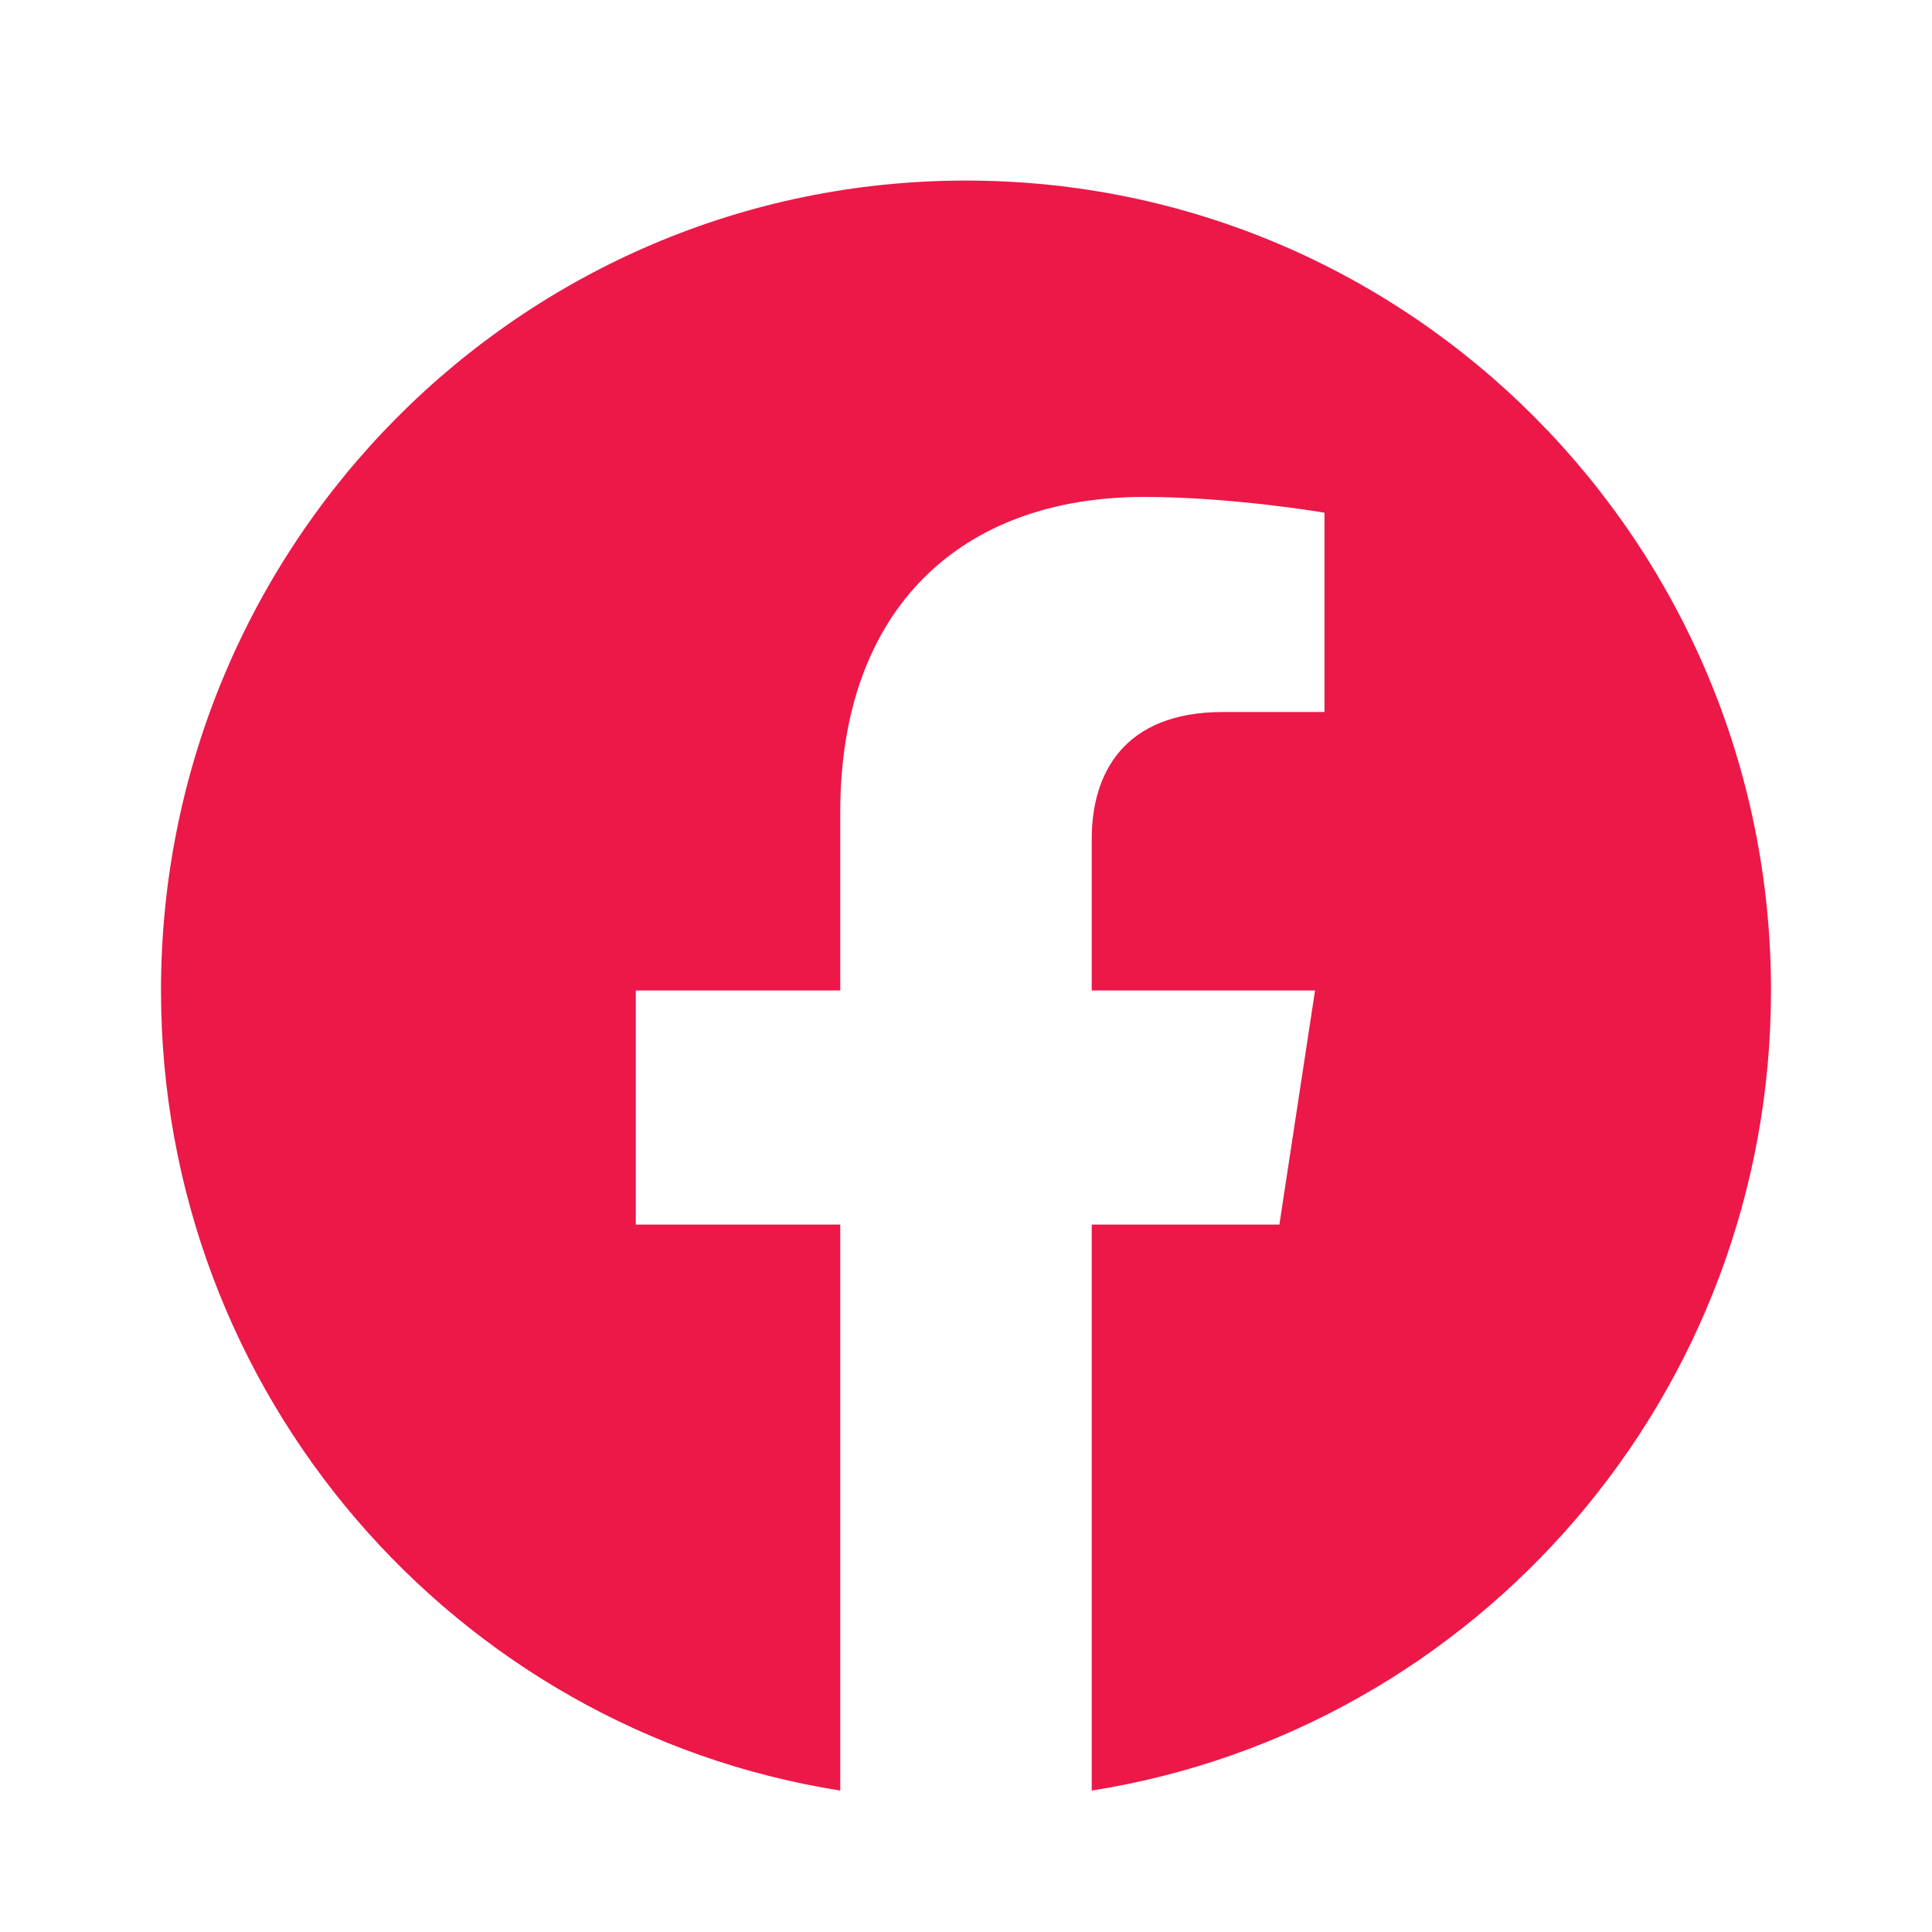
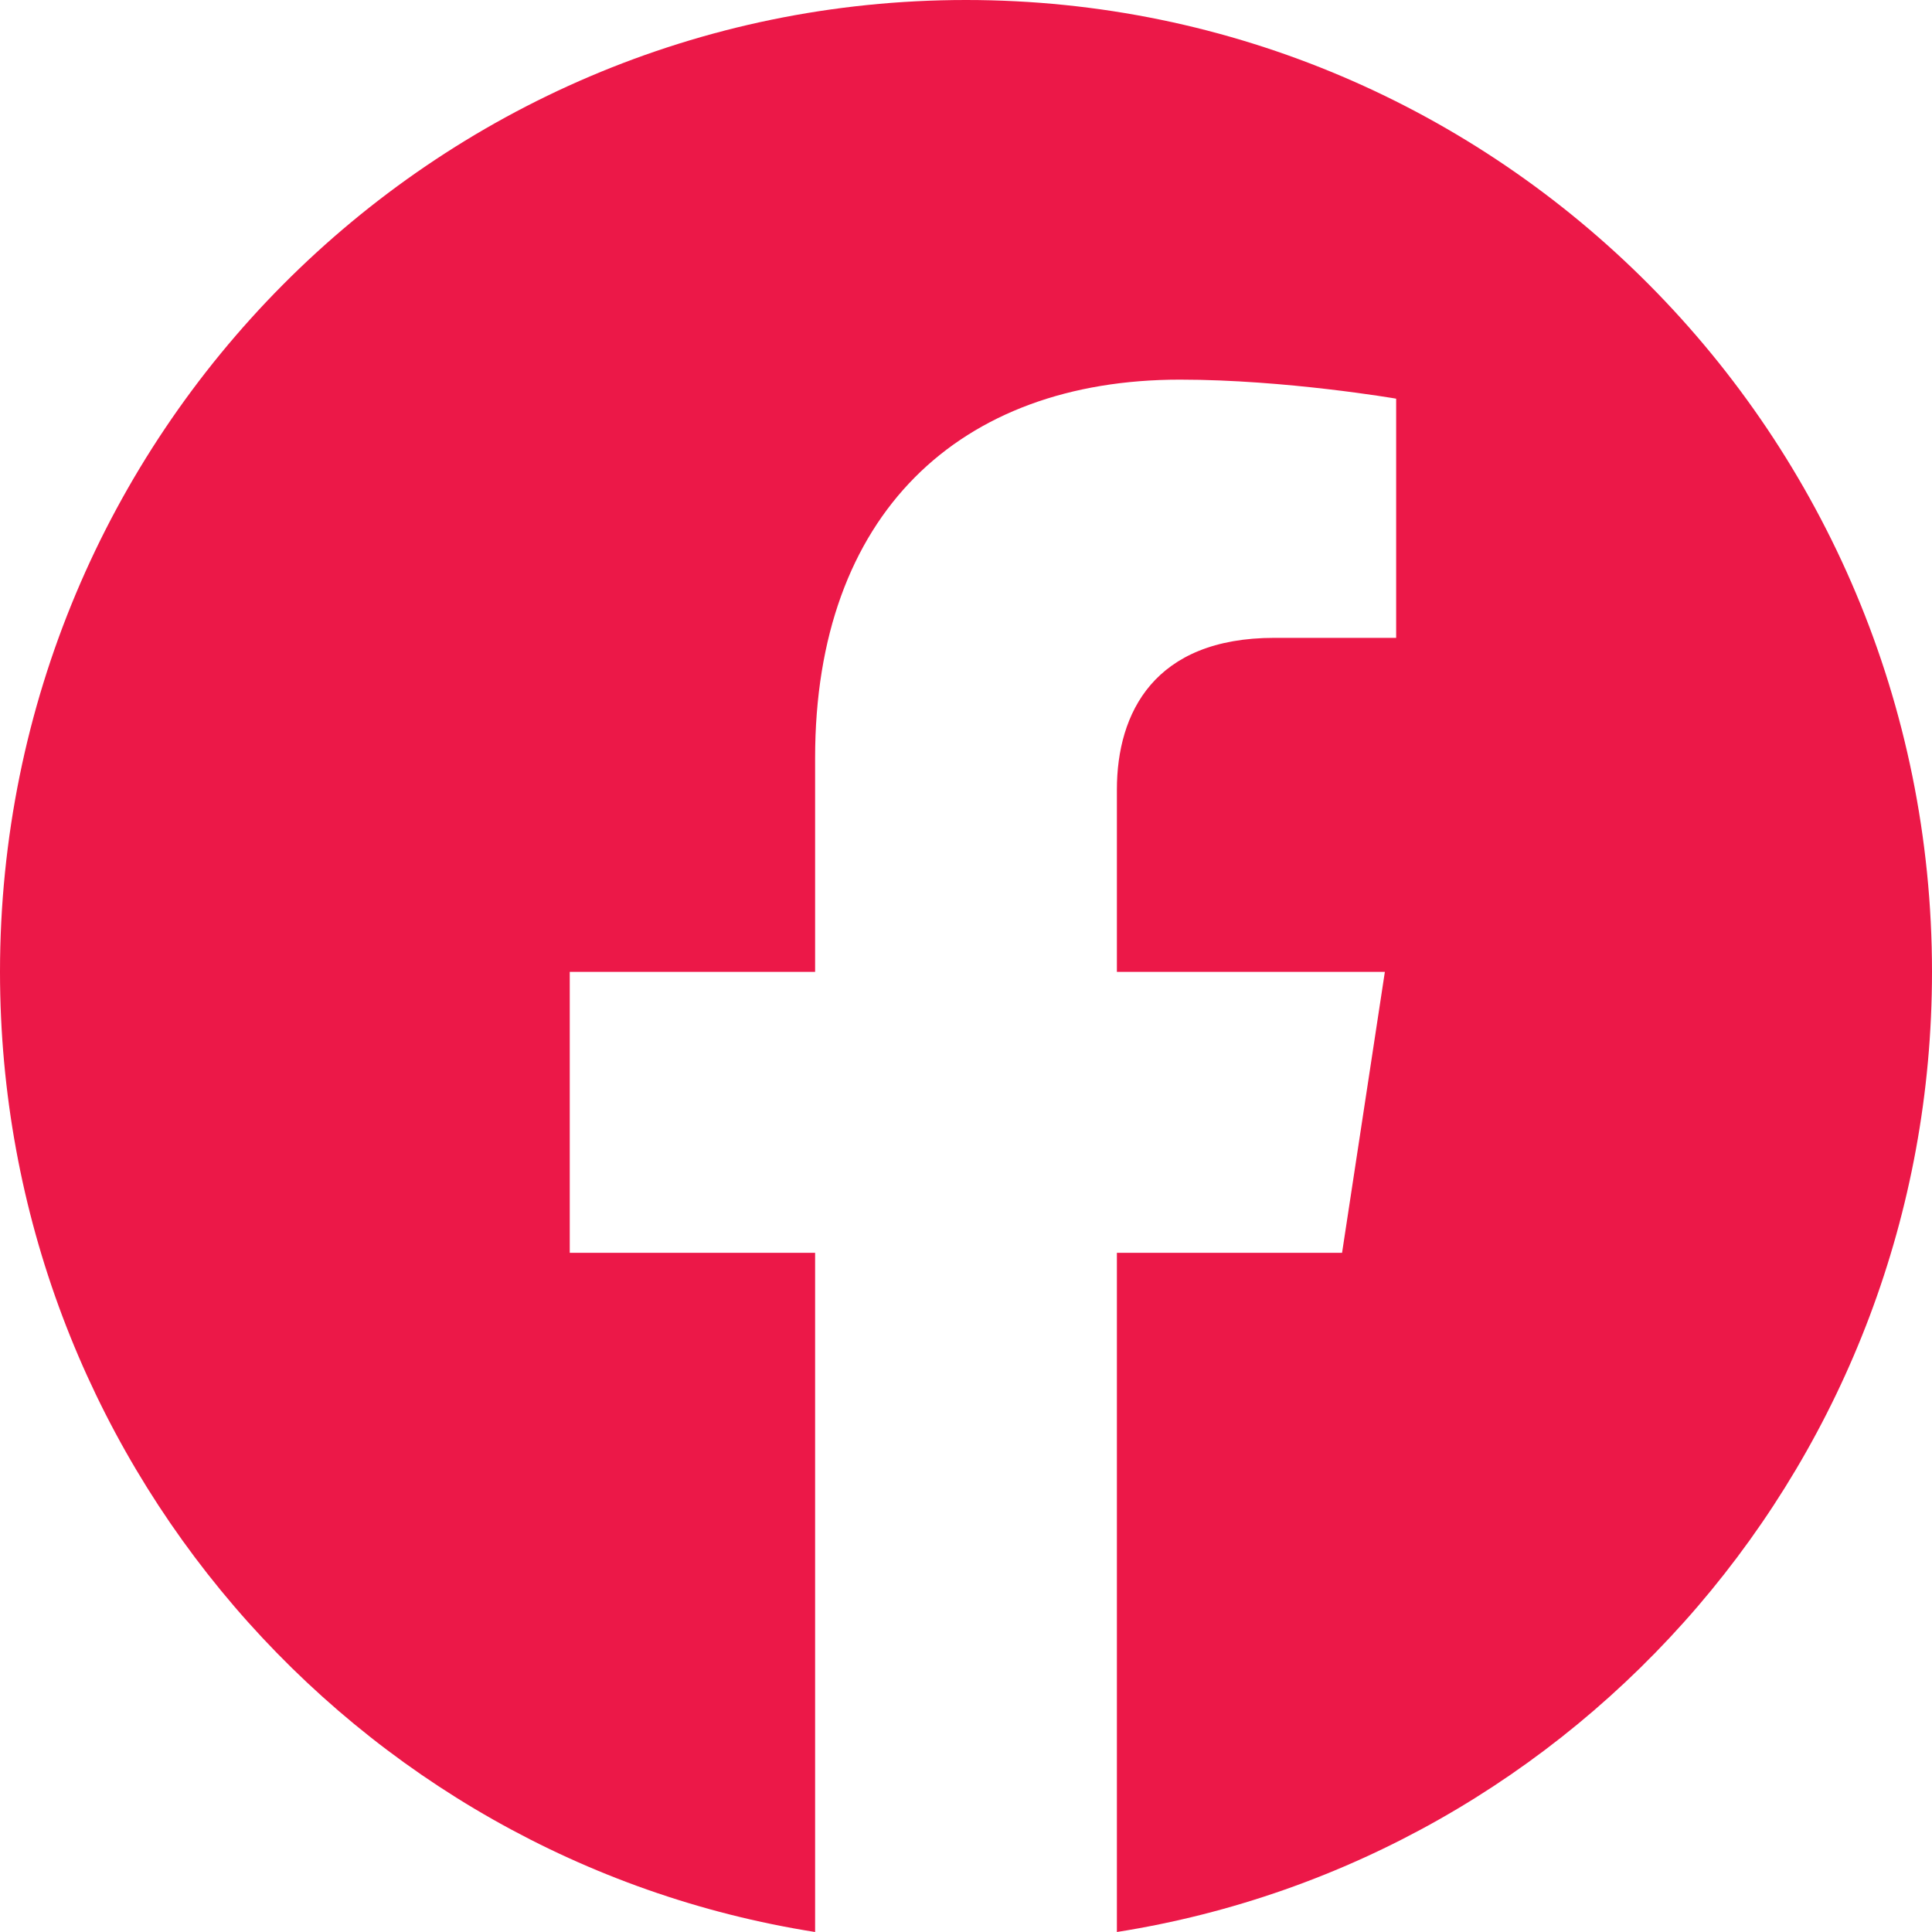
- <svg xmlns="http://www.w3.org/2000/svg" width="24" height="24" viewBox="0 0 24 24" fill="none">
-   <path d="M22 12.304C22 6.747 17.523 2.243 12 2.243C6.477 2.243 2 6.747 2 12.304C2 17.326 5.657 21.488 10.438 22.243V15.212H7.898V12.304H10.438V10.087C10.438 7.566 11.931 6.173 14.215 6.173C15.309 6.173 16.453 6.369 16.453 6.369V8.845H15.192C13.95 8.845 13.562 9.621 13.562 10.417V12.304H16.336L15.893 15.212H13.562V22.243C18.343 21.488 22 17.326 22 12.304Z" fill="#EC1848" />
+ <svg xmlns="http://www.w3.org/2000/svg" preserveAspectRatio="none" overflow="visible" style="display: block;" width="20" height="20" viewBox="0 0 20 20" fill="none">
+   <path id="Vector" d="M20 10.061C20 4.505 15.523 0 10 0C4.477 0 0 4.505 0 10.061C0 15.083 3.657 19.245 8.438 20V12.969H5.898V10.061H8.438V7.845C8.438 5.323 9.931 3.93 12.215 3.93C13.309 3.93 14.453 4.127 14.453 4.127V6.603H13.192C11.95 6.603 11.562 7.378 11.562 8.174V10.061H14.336L13.893 12.969H11.562V20C16.343 19.245 20 15.083 20 10.061Z" fill="#EC1848" />
</svg>
